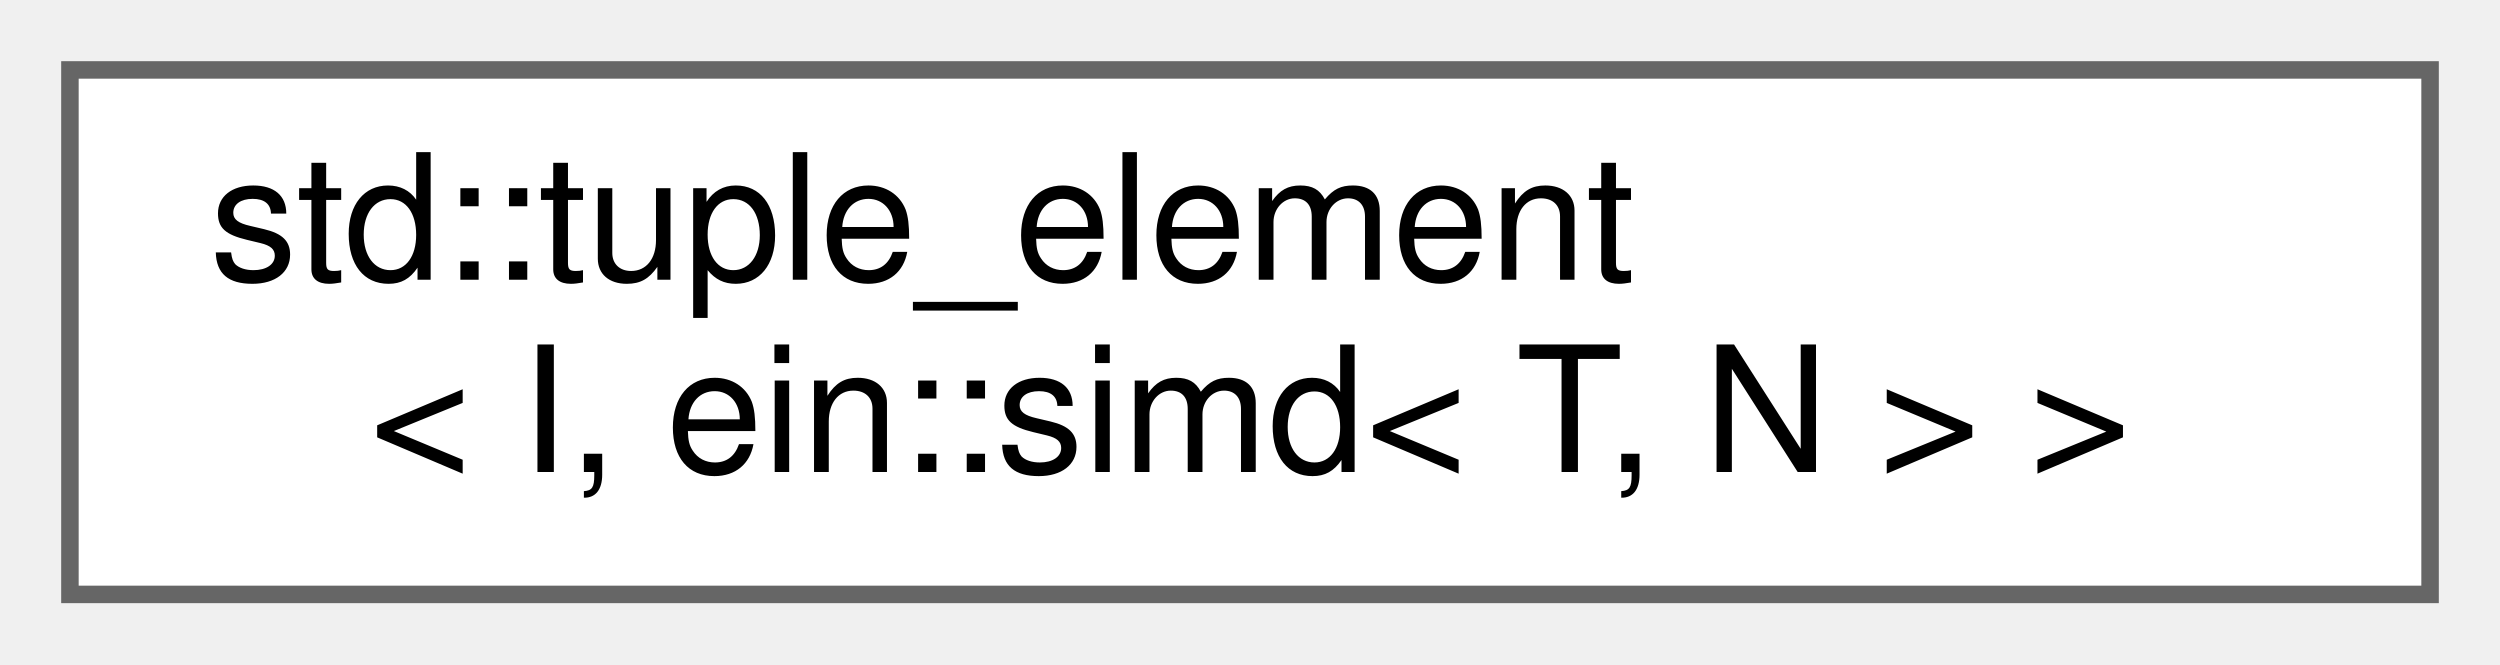
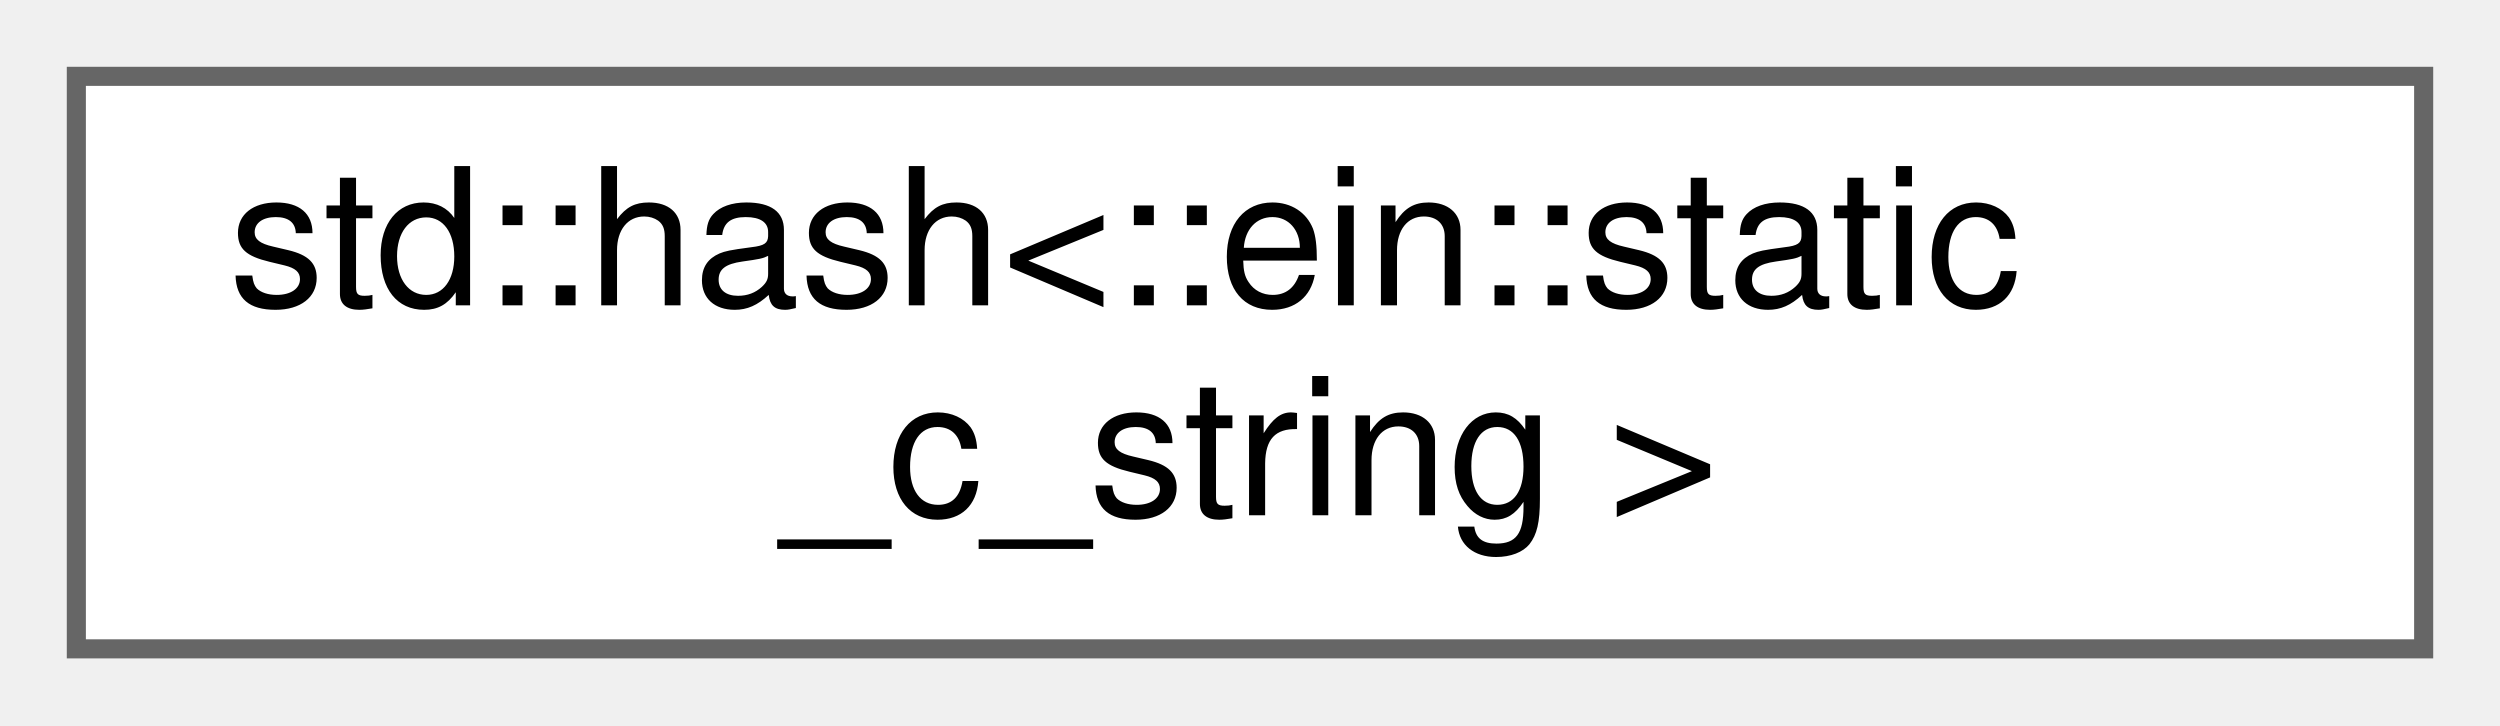
- <svg xmlns="http://www.w3.org/2000/svg" xmlns:xlink="http://www.w3.org/1999/xlink" width="143pt" height="38pt" viewBox="0.00 0.00 143.00 38.00">
+ <svg xmlns="http://www.w3.org/2000/svg" xmlns:xlink="http://www.w3.org/1999/xlink" width="131pt" height="38pt" viewBox="0.00 0.00 131.00 38.00">
  <g id="graph0" class="graph" transform="scale(1 1) rotate(0) translate(4 34)">
    <g id="Node000000" class="node">
      <g id="a_Node000000">
-         <a xlink:href="group__simd.html#structstd_1_1tuple__element_3_01I_00_01ein_1_1simd_3_01T_00_01N_01_4_01_4" target="_top" xlink:title="needed to support for std::apply">
-           <polygon fill="white" stroke="#666666" points="135,-30 0,-30 0,0 135,0 135,-30" />
-           <text text-anchor="start" x="8" y="-18" font-family="Helvetica,sans-Serif" font-size="10.00">std::tuple_element</text>
-           <text text-anchor="middle" x="67.5" y="-7" font-family="Helvetica,sans-Serif" font-size="10.00">&lt; I, ein::simd&lt; T, N &gt; &gt;</text>
+         <a xlink:href="structstd_1_1hash_3_1_1ein_1_1static__c__string_01_4.html" target="_top" xlink:title=" ">
+           <polygon fill="white" stroke="#666666" points="123,-30 0,-30 0,0 123,0 123,-30" />
+           <text text-anchor="start" x="8" y="-18" font-family="Helvetica,sans-Serif" font-size="10.00">std::hash&lt;::ein::static</text>
+           <text text-anchor="middle" x="61.5" y="-7" font-family="Helvetica,sans-Serif" font-size="10.00">_c_string &gt;</text>
        </a>
      </g>
    </g>
  </g>
</svg>
